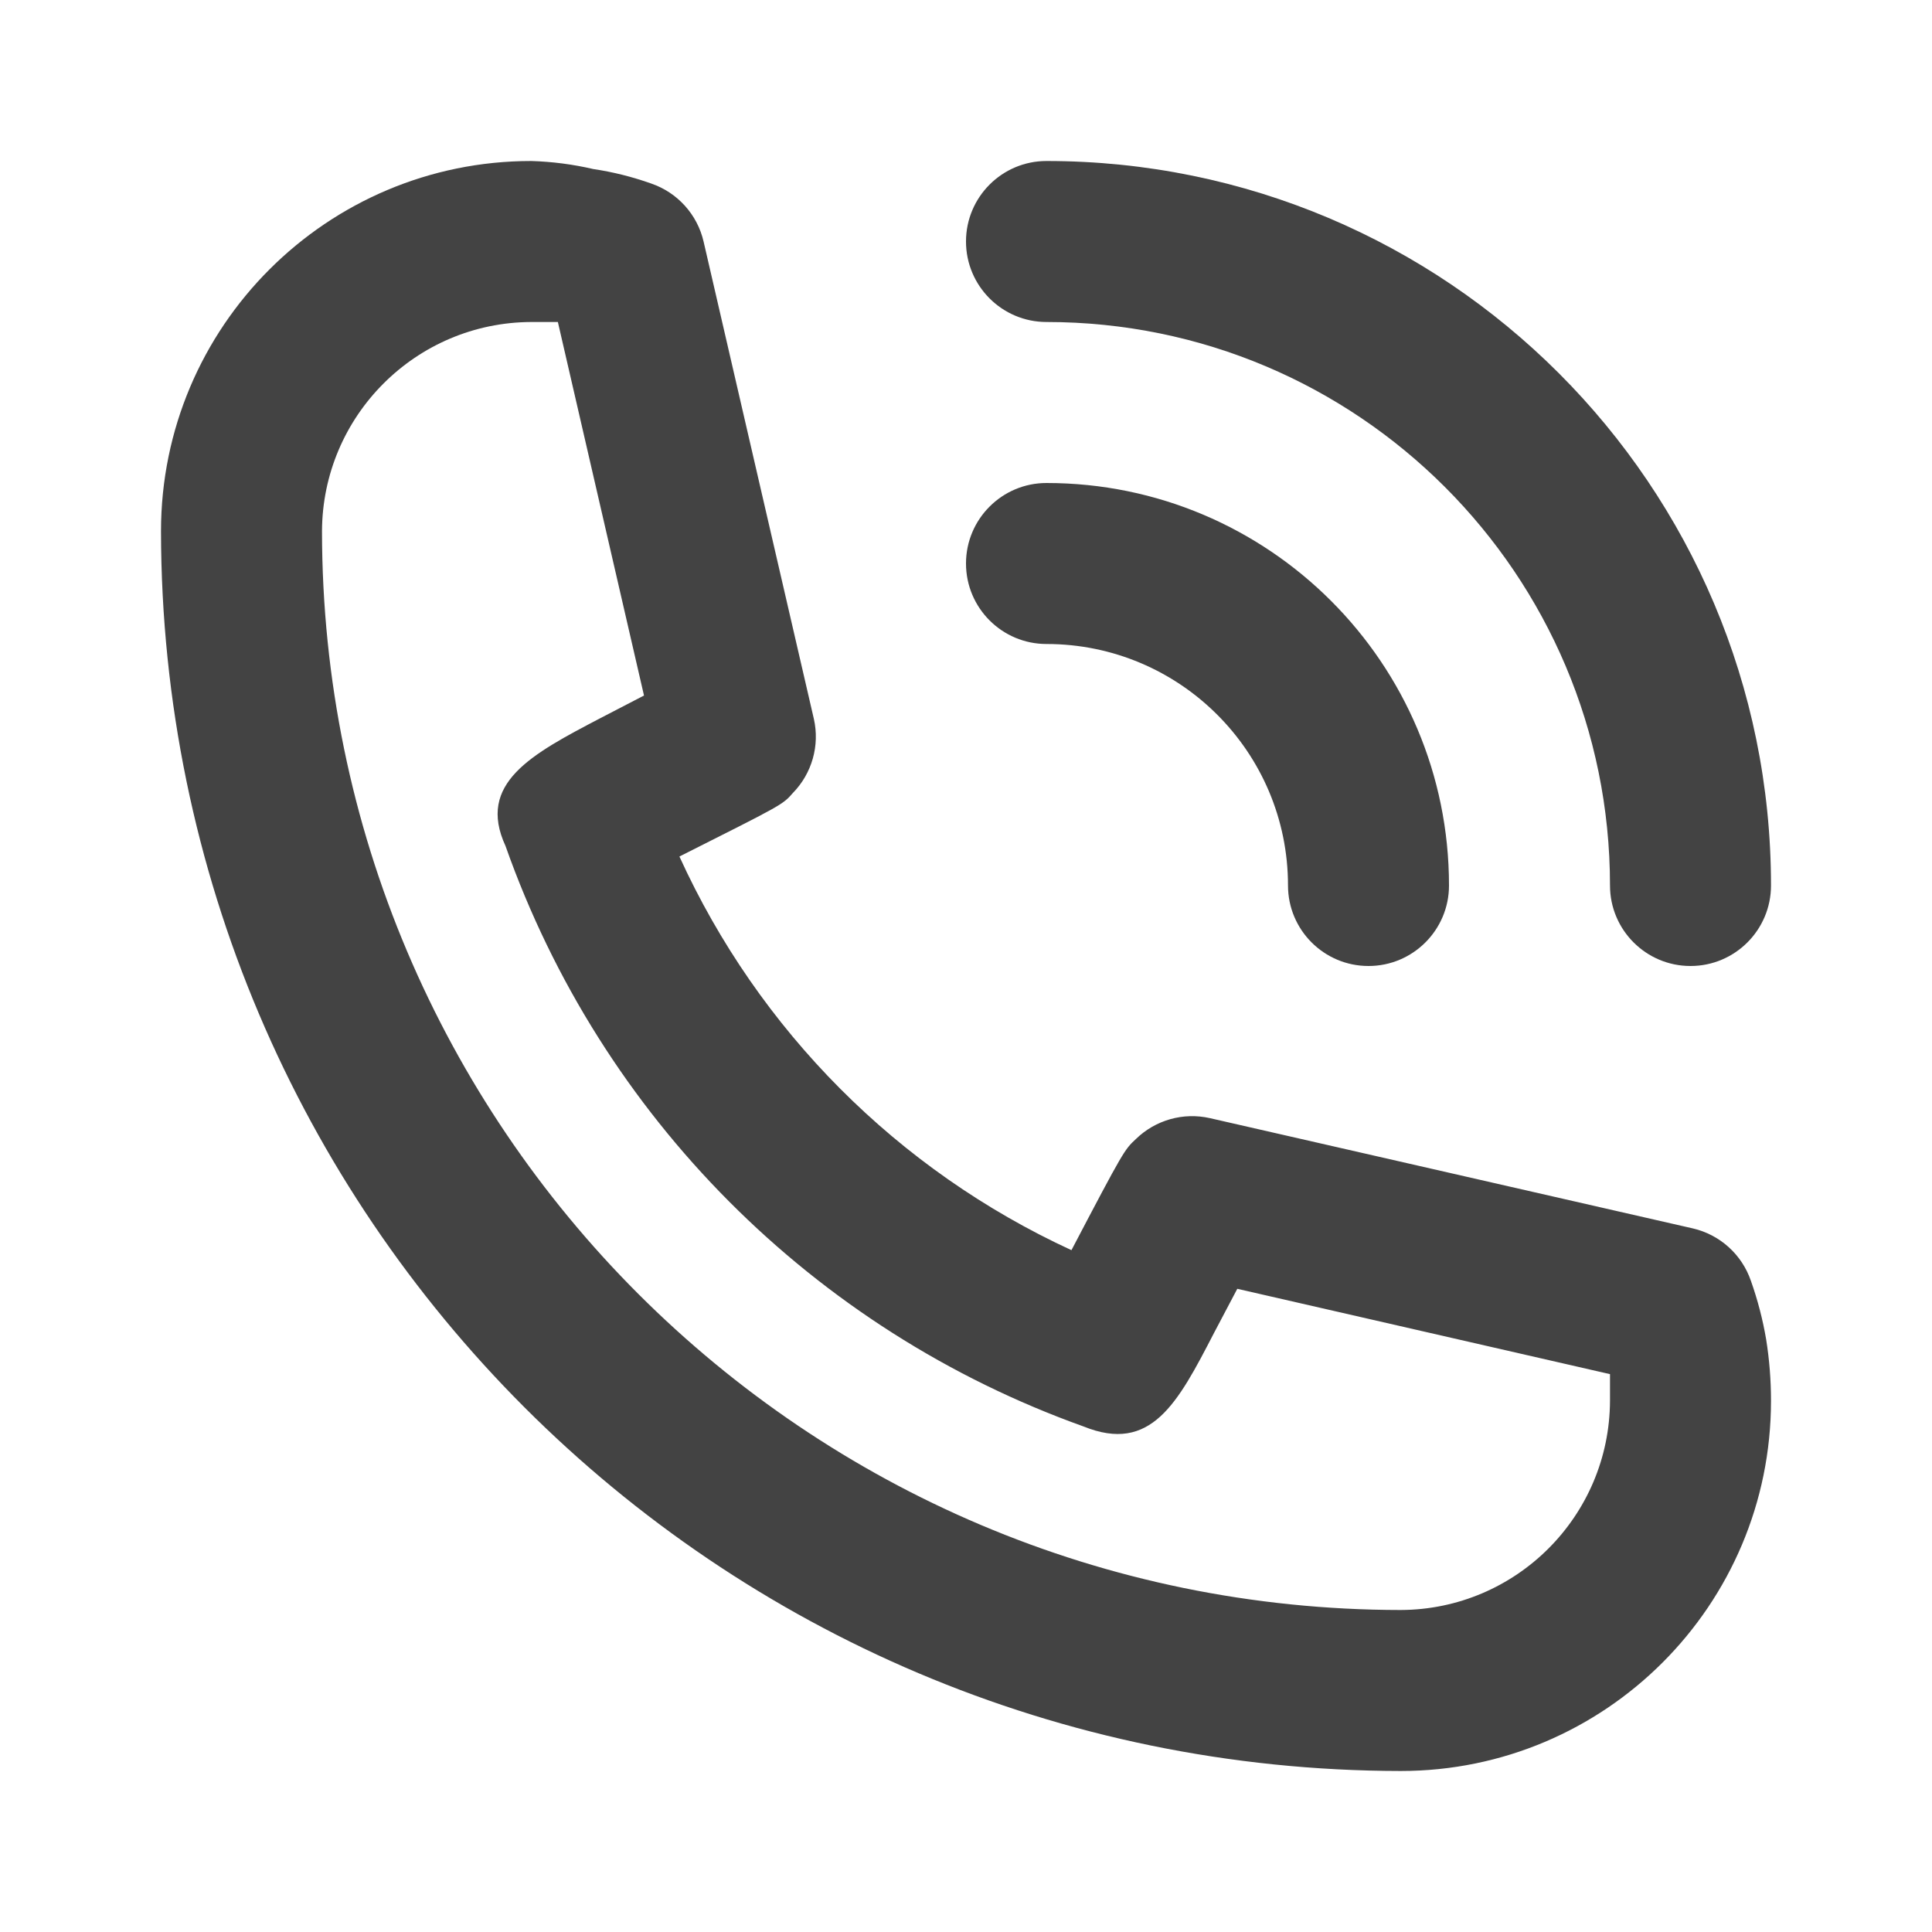
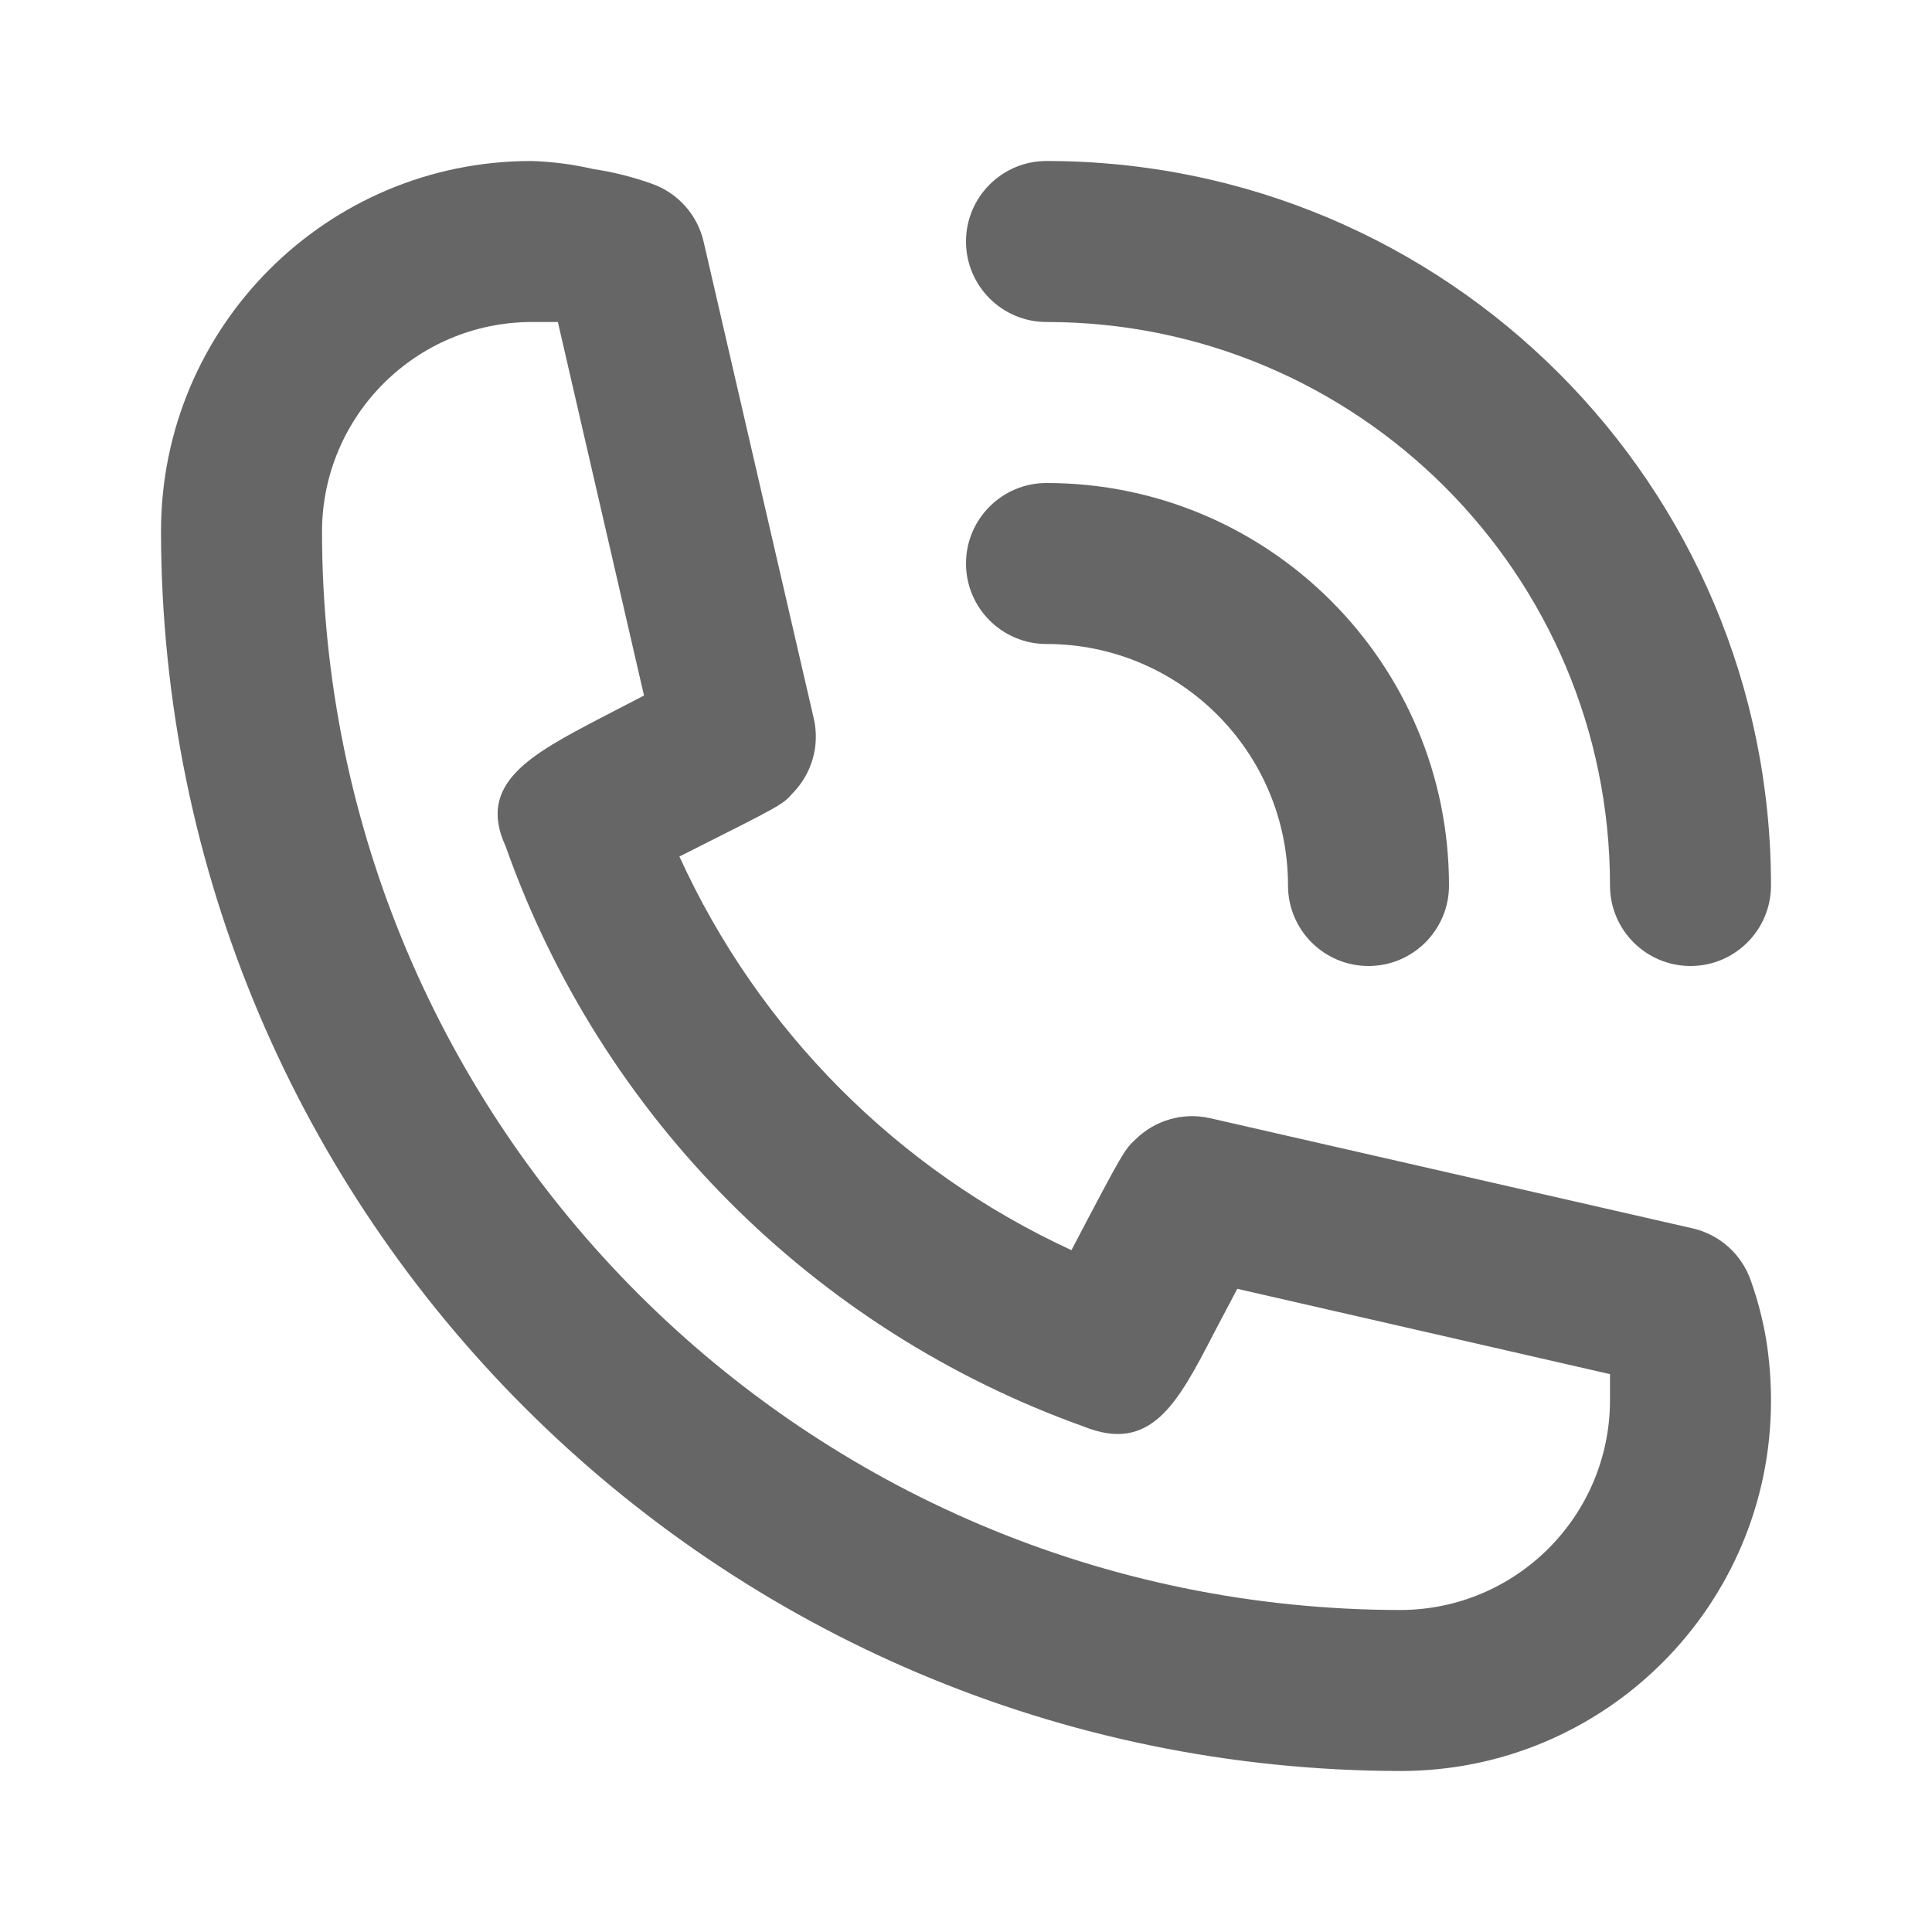
<svg xmlns="http://www.w3.org/2000/svg" version="1.1" viewBox="0 0 24 24">
-   <g fill="#434343">
+   <g fill="#666">
    <path opacity="0" d="M0,0h24v24h-24Z" />
    <path d="M13,8l-1.31134e-07,3.55271e-15c1.657,-7.24234e-08 3,1.343 3,3l1.06581e-14,1.50996e-07c8.33927e-08,0.552 0.448,1 1,1c0.552,-8.33927e-08 1,-0.448 1,-1v0c0,-2.761 -2.239,-5 -5,-5l-4.37114e-08,8.88178e-16c-0.552,2.41411e-08 -1,0.448 -1,1c2.41411e-08,0.552 0.448,1 1,1Z" />
    <path d="M13,4l-3.0598e-07,7.10543e-15c3.866,-1.68988e-07 7,3.134 7,7l1.06581e-14,1.50996e-07c8.33927e-08,0.552 0.448,1 1,1c0.552,-8.33927e-08 1,-0.448 1,-1v0c0,-4.971 -4.029,-9 -9,-9l-4.37114e-08,8.88178e-16c-0.552,2.41411e-08 -1,0.448 -1,1c2.41411e-08,0.552 0.448,1 1,1Z" />
    <path d="M21.75,15.91l1.13793e-08,3.32126e-08c-0.112,-0.326 -0.384,-0.572 -0.72,-0.65l-6,-1.37l8.9776e-08,2.03558e-08c-0.331,-0.075 -0.677,0.023 -0.92,0.26c-0.14,0.13 -0.15,0.14 -0.8,1.38l-6.98303e-07,-3.21774e-07c-2.157,-0.994 -3.885,-2.729 -4.87,-4.89c1.27,-0.64 1.28,-0.64 1.41,-0.79l4.95589e-08,-5.07198e-08c0.237,-0.243 0.335,-0.589 0.26,-0.92l-1.37,-5.93l-1.07714e-08,-4.64247e-08c-0.078,-0.336 -0.324,-0.608 -0.65,-0.72l-1.06751e-07,-3.81281e-08c-0.234,-0.083 -0.475,-0.144 -0.72,-0.18l3.93804e-07,9.13114e-08c-0.253,-0.059 -0.511,-0.092 -0.77,-0.1l-1.33728e-07,-4.61853e-14c-2.541,-7.97508e-07 -4.6,2.059 -4.6,4.6c-1.61648e-13,5.1192e-07 -2.36255e-13,1.01777e-06 -2.27374e-13,1.52969e-06l-8.54637e-08,-6.60438e-05c0.011,8.501 6.899,15.389 15.4,15.4l-2.01072e-07,-7.10543e-15c2.541,1.11049e-07 4.6,-2.059 4.6,-4.6l1.01985e-07,-8.46413e-05c0,-0.255 -0.02,-0.509 -0.06,-0.76l8.31986e-08,4.91721e-07c-0.042,-0.248 -0.106,-0.493 -0.19,-0.73Zm-4.35,4.09l-3.35398e-07,-2.50022e-10c-7.398,-0.006 -13.395,-6.002 -13.4,-13.4l-1.0552e-07,2.76304e-05c0.005,-1.434 1.166,-2.595 2.6,-2.6h0.33l1.07,4.64l-0.54,0.28c-0.86,0.45 -1.54,0.81 -1.18,1.59l-2.18798e-07,-6.1941e-07c1.187,3.361 3.824,6.009 7.18,7.21c0.84,0.34 1.17,-0.29 1.62,-1.16l0.29,-0.55l4.63,1.06v0.33l1.04797e-07,-2.74418e-05c-0.005,1.434 -1.166,2.595 -2.6,2.6Z" />
  </g>
</svg>
